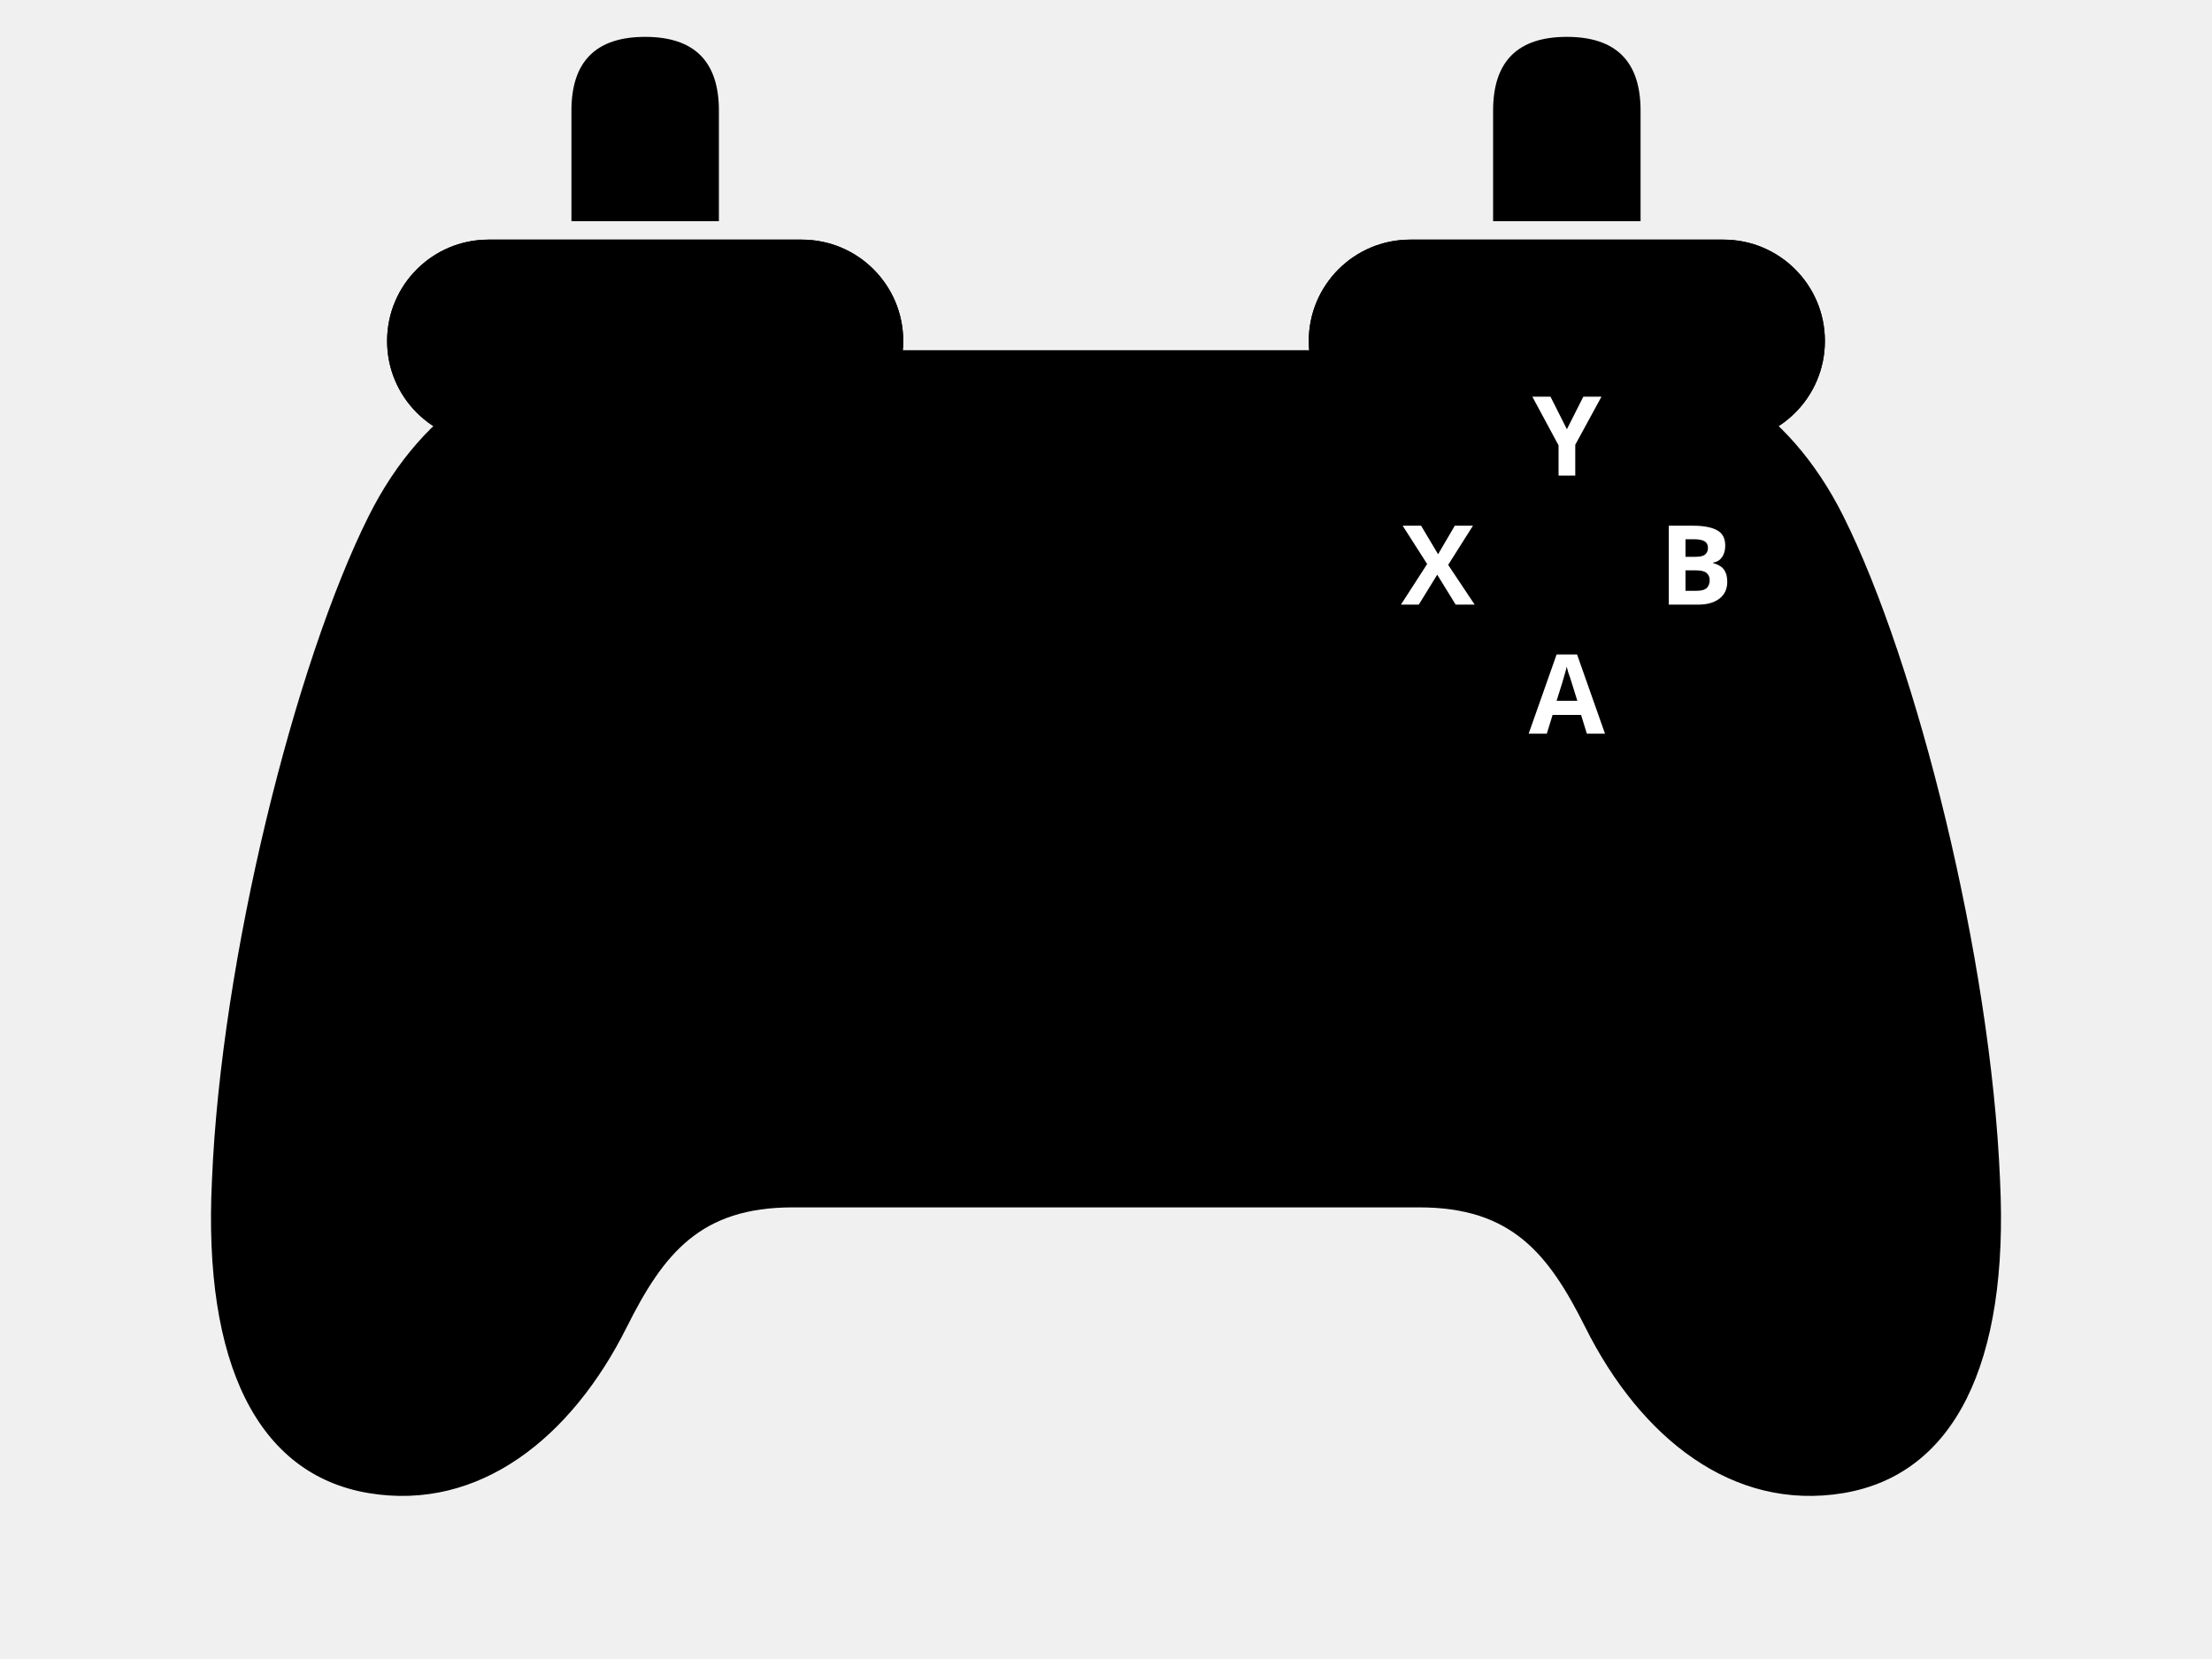
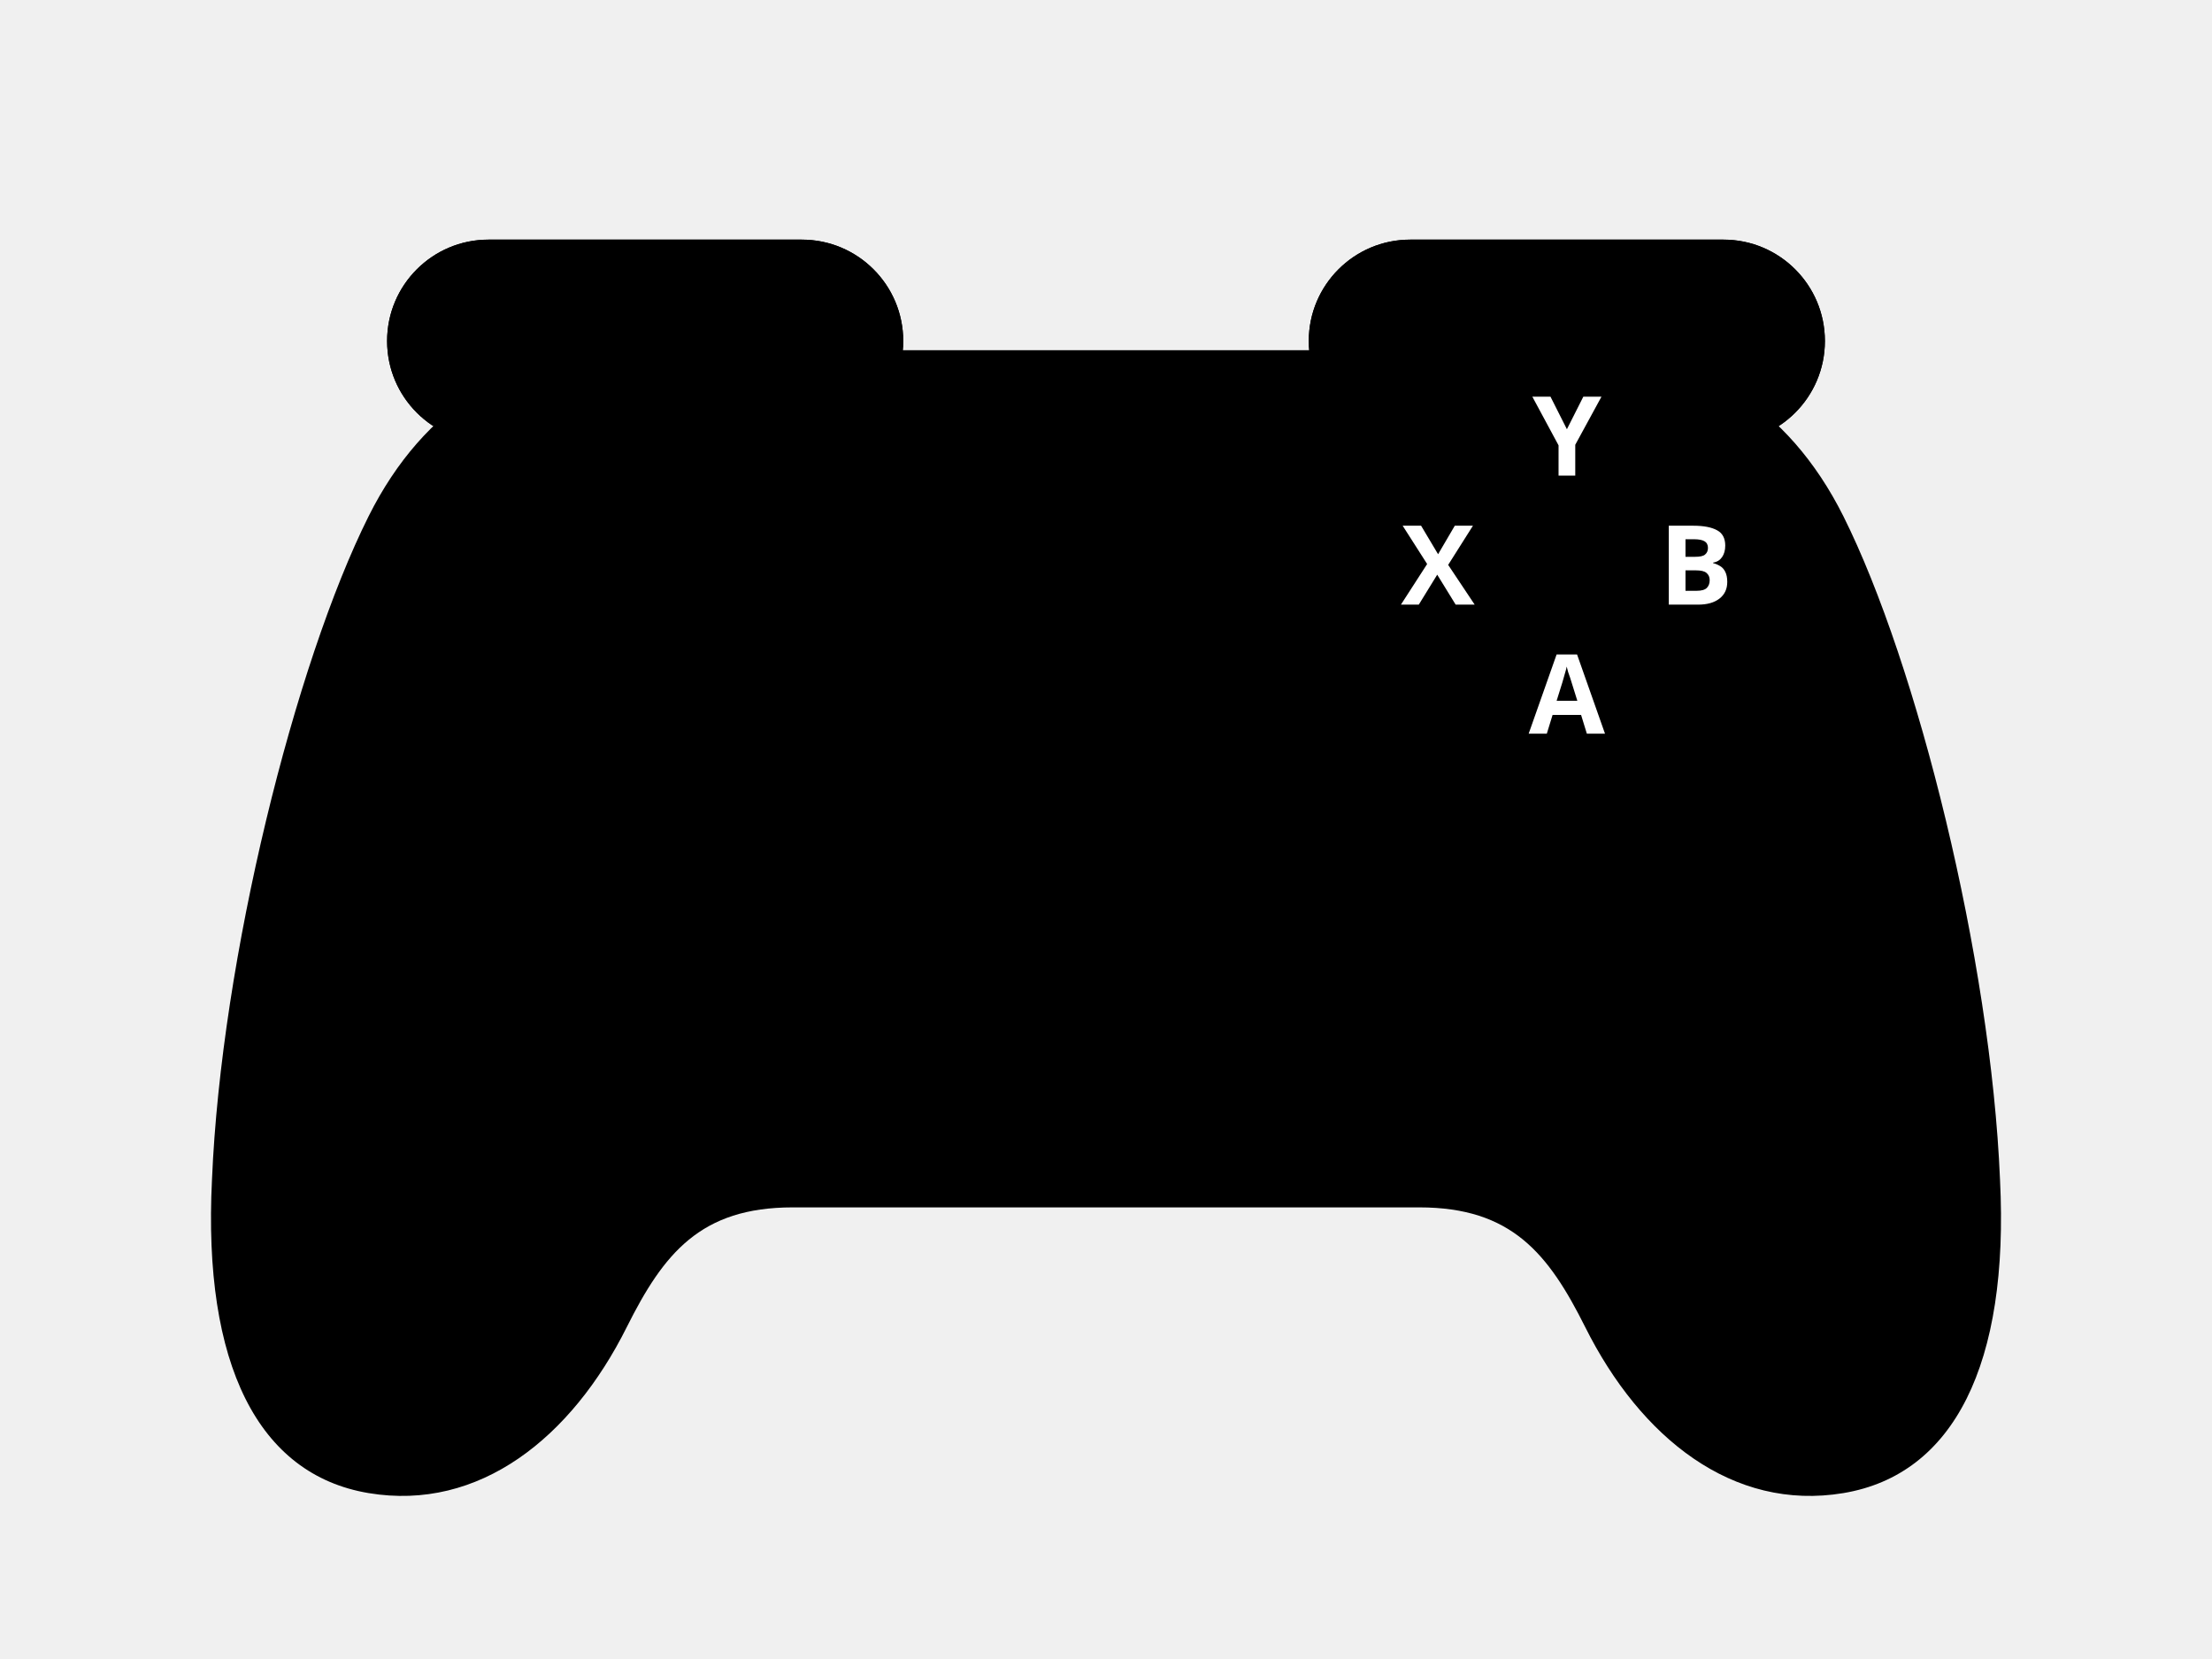
<svg xmlns="http://www.w3.org/2000/svg" viewBox="0 0 120 90" width="120" height="90">
-   <path d="M35 2 Q31 2 31 6 L31 12 L39 12 L39 6 Q39 2 35 2 Z" fill="{{BODY}}" fill-opacity="{{BODY_OPACITY}}" stroke="{{COLOR}}" stroke-width="1.2" stroke-opacity="0.7" />
-   <path d="M85 2 Q81 2 81 6 L81 12 L89 12 L89 6 Q89 2 85 2 Z" fill="{{BODY}}" fill-opacity="{{BODY_OPACITY}}" stroke="{{COLOR}}" stroke-width="1.2" stroke-opacity="0.7" />
  <path d="{{TRIG_L2_PATH}}" fill="{{TRIG_COLOR}}" />
  <path d="{{TRIG_R2_PATH}}" fill="{{TRIG_COLOR}}" />
  <rect x="21" y="13" width="28" height="11" rx="5.5" fill="{{BODY}}" fill-opacity="{{BODY_OPACITY}}" stroke="{{COLOR}}" stroke-width="1.5" stroke-opacity="0.85" />
  <rect x="71" y="13" width="28" height="11" rx="5.5" fill="{{BODY}}" fill-opacity="{{BODY_OPACITY}}" stroke="{{COLOR}}" stroke-width="1.5" stroke-opacity="0.85" />
  <rect x="21" y="13" width="28" height="11" rx="5.5" fill="{{BTN_L1}}" stroke="none" />
  <rect x="71" y="13" width="28" height="11" rx="5.5" fill="{{BTN_R1}}" stroke="none" />
  <path d="M34 19          C28 19 23 22 20 28          C16 36 12 52 11.5 64          C11 74 14 80 20 81          C26 82 31 78 34 72          C36 68 38 65.5 43 65.5          H77          C82 65.5 84 68 86 72          C89 78 94 82 100 81          C106 80 109 74 108.5 64          C108 52 104 36 100 28          C97 22 92 19 86 19 Z" fill="{{BODY}}" fill-opacity="{{BODY_OPACITY}}" stroke="{{COLOR}}" stroke-width="{{STROKE_BODY}}" stroke-linejoin="round" />
  <g fill="none" stroke="{{COLOR}}" stroke-width="1.5" stroke-linecap="round" stroke-linejoin="round">
    <circle cx="35" cy="33" r="9.5" />
    <circle cx="35" cy="33" r="4.6" stroke-width="1.2" stroke-opacity="0.8" fill="{{BTN_L3}}" />
    <path d="M32.5 44 h5 v6.5 h6.5 v5 h-6.5 v6.5 h-5 v-6.5 h-6.5 v-5 h6.5 z" fill="{{BODY}}" fill-opacity="{{BODY_OPACITY}}" />
    <rect x="32.5" y="44" width="5" height="6.5" fill="{{BTN_UP}}" />
    <rect x="32.5" y="55.5" width="5" height="6.5" fill="{{BTN_DOWN}}" />
    <rect x="26" y="50.5" width="6.5" height="5" fill="{{BTN_LEFT}}" />
    <rect x="37.5" y="50.5" width="6.5" height="5" fill="{{BTN_RIGHT}}" />
    <circle cx="85" cy="52" r="9.5" />
    <circle cx="85" cy="52" r="4.6" stroke-width="1.2" stroke-opacity="0.8" fill="{{BTN_R3}}" />
    <circle cx="{{STICK_LX}}" cy="{{STICK_LY}}" r="2.5" fill="{{STICK_COLOR}}" />
    <circle cx="{{STICK_RX}}" cy="{{STICK_RY}}" r="2.5" fill="{{STICK_COLOR}}" />
    <circle cx="60" cy="27" r="4.6" />
    <path d="M57.8 24.8 l4.4 4.4 M62.2 24.8 l-4.4 4.4" stroke-width="1.3" />
    <circle cx="52" cy="37.5" r="2.2" stroke-width="1.2" />
    <circle cx="68" cy="37.5" r="2.2" stroke-width="1.2" />
    <circle cx="60" cy="40" r="2.2" stroke-width="1.2" />
  </g>
  <g font-family="sans-serif" font-size="6" font-weight="bold" text-anchor="middle">
    <circle cx="85" cy="23.5" r="5" fill="{{BTN_Y}}" />
    <text x="85" y="25.8" fill="#ffffff">Y</text>
    <circle cx="78" cy="30.5" r="5" fill="{{BTN_X}}" />
    <text x="78" y="32.8" fill="#ffffff">X</text>
    <circle cx="92" cy="30.5" r="5" fill="{{BTN_B}}" />
    <text x="92" y="32.8" fill="#ffffff">B</text>
    <circle cx="85" cy="37.5" r="5" fill="{{BTN_A}}" />
    <text x="85" y="39.8" fill="#ffffff">A</text>
  </g>
</svg>
